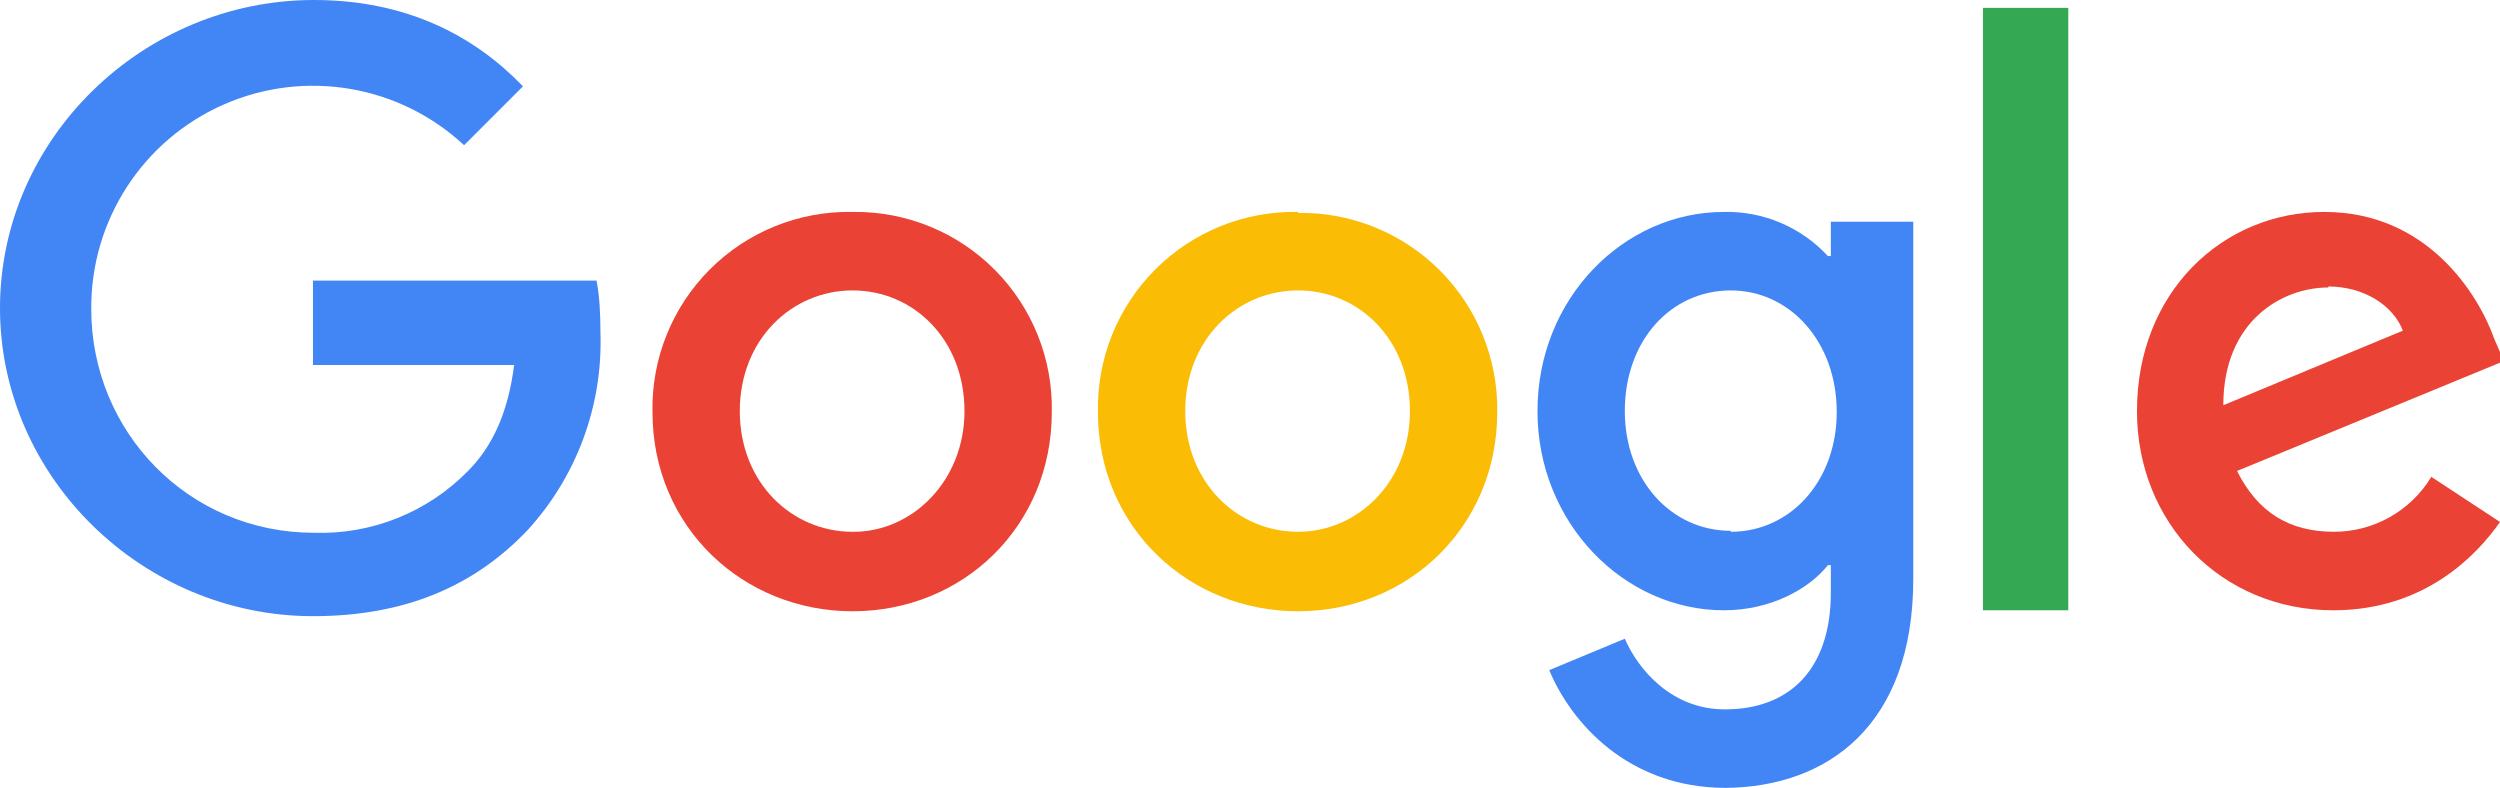
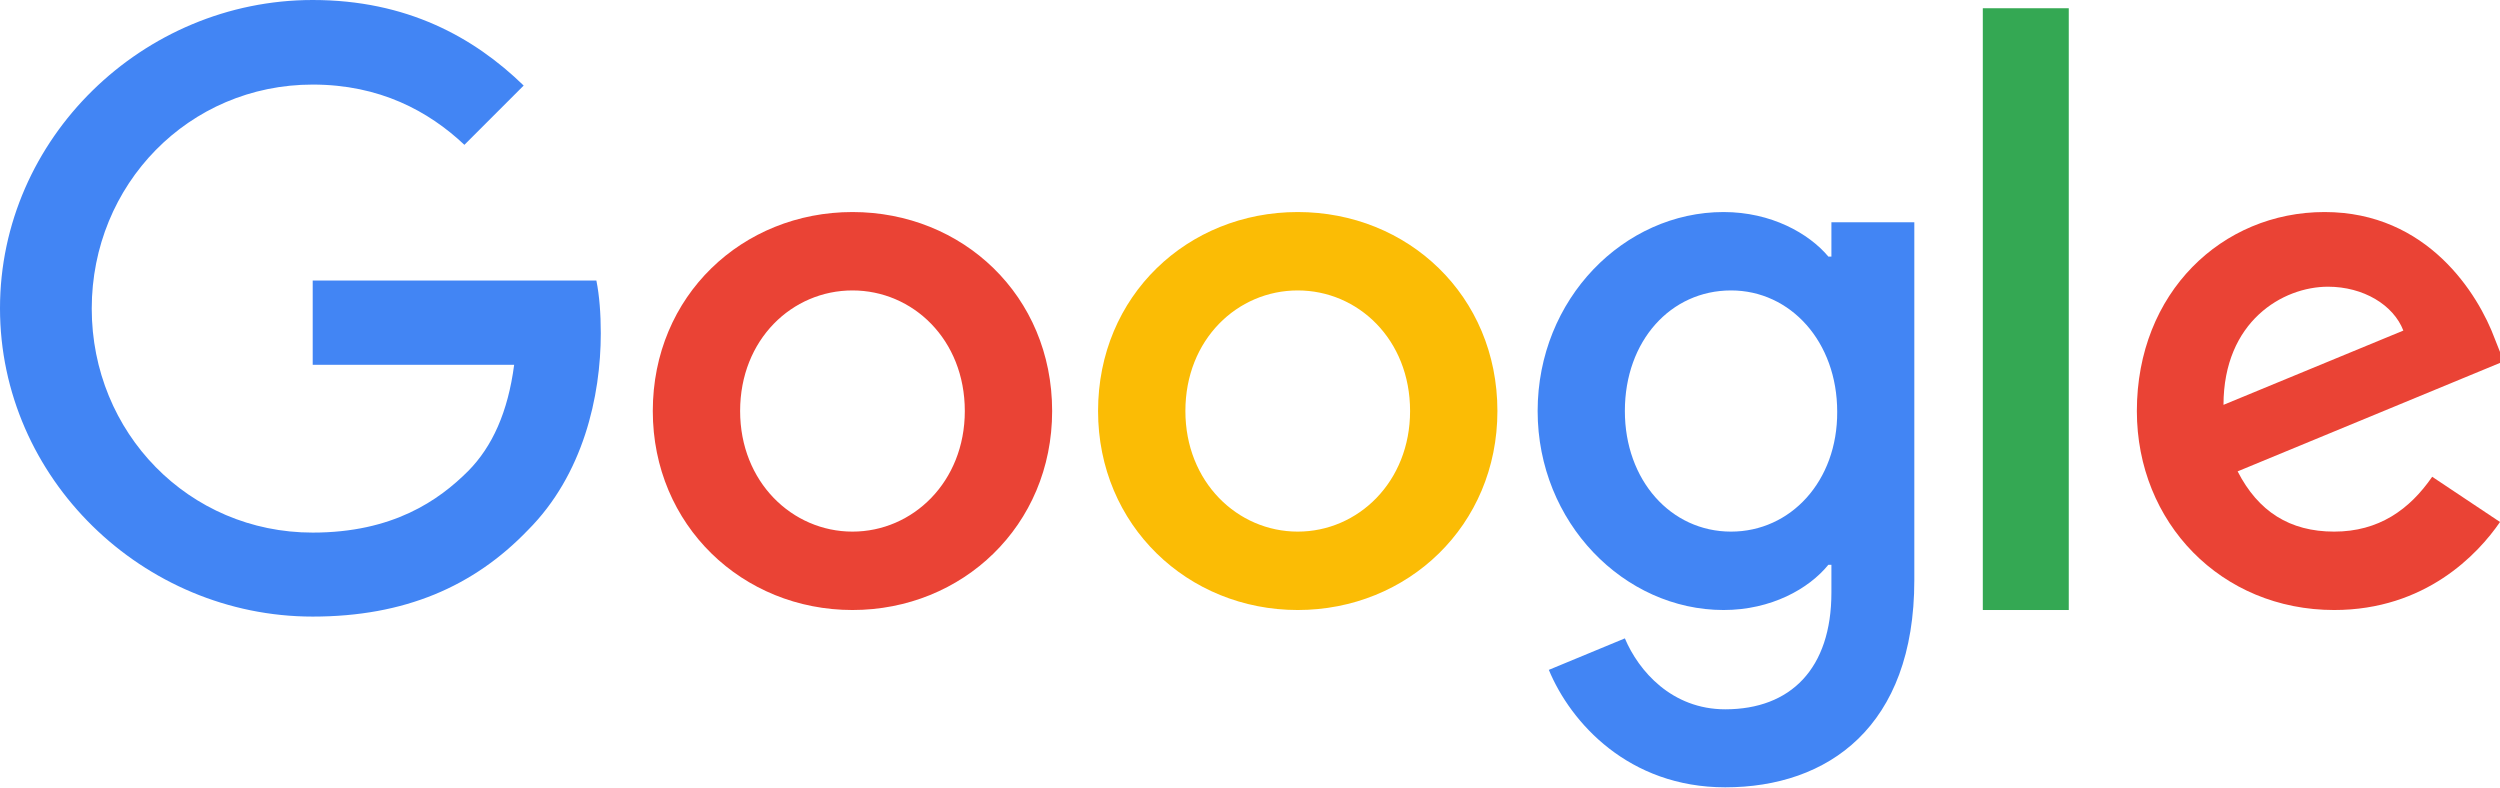
- <svg xmlns="http://www.w3.org/2000/svg" version="1.1" id="Layer_1" x="0" y="0" viewBox="0 0 254.8 80.3" xml:space="preserve">
+ <svg xmlns="http://www.w3.org/2000/svg" version="1.1" id="Layer_1" x="0" y="0" viewBox="0 0 254.79 80.25" xml:space="preserve">
  <style>.st0{fill:#4285f4}.st1{fill:#ea4335}</style>
  <g id="XMLID_11_">
-     <path id="XMLID_10_" class="st0" d="M31.9 28.6v8.6h20.5c-.6 4.8-2.2 8.3-4.7 10.8A21 21 0 0132 54.3C19.2 54.3 9.3 44 9.3 31.5a22.6 22.6 0 0138-16.7l6-6C48.4 3.7 41.5 0 32 0 14.6 0 0 14.1 0 31.4s14.6 31.4 31.9 31.4c9.3 0 16.4-3 21.9-8.8a28.4 28.4 0 007.4-20c0-2-.1-3.9-.4-5.4h-29z" />
-     <path id="XMLID_24_" class="st1" d="M86.9 21.6A20 20 0 0066.5 42c0 11.7 9.2 20.3 20.4 20.3s20.3-8.6 20.3-20.3A20 20 0 0087 21.6zm0 32.6c-6.2 0-11.5-5-11.5-12.3 0-7.3 5.3-12.3 11.5-12.3s11.4 5 11.4 12.3C98.3 49 93 54.2 87 54.2z" />
-     <path id="XMLID_21_" class="st0" d="M186.7 26.1h-.4a14 14 0 00-10.6-4.5c-10.2 0-19 8.8-19 20.3 0 11.4 8.8 20.3 19 20.3 4.8 0 8.7-2.2 10.6-4.6h.3v2.8c0 7.7-4.1 11.9-10.8 11.9-5.4 0-8.8-4-10.2-7.2l-7.7 3.2c2.2 5.3 8 12 18 12C186.2 80.2 195 74 195 59V22.6h-8.4v3.5zm-10.3 28c-6.1 0-10.8-5.2-10.8-12.2 0-7.2 4.7-12.3 10.8-12.3 6 0 10.8 5.2 10.8 12.4 0 7-4.7 12.2-10.8 12.2z" />
-     <path id="XMLID_18_" d="M132.3 21.6A20 20 0 00111.9 42c0 11.7 9.2 20.3 20.4 20.3s20.3-8.6 20.3-20.3a20 20 0 00-20.3-20.3zm0 32.6c-6.2 0-11.5-5-11.5-12.3 0-7.3 5.3-12.3 11.5-12.3s11.4 5 11.4 12.3c0 7.2-5.3 12.3-11.4 12.3z" fill="#fbbc05" />
-     <path id="XMLID_3_" d="M202 .8h8.8v61.4h-8.7V.8z" fill="#34a853" />
-     <path id="XMLID_14_" class="st1" d="M237.9 54.2c-4.6 0-7.8-2-9.9-6.2l27.2-11.2-1-2.3c-1.6-4.5-6.8-12.9-17.3-12.9-10.4 0-19.1 8.2-19.1 20.3 0 11.4 8.6 20.3 20 20.3 9.4 0 14.7-5.7 17-9l-7-4.6a11.6 11.6 0 01-10 5.6zm-.6-25c3.6 0 6.6 1.9 7.6 4.5l-18.3 7.6c0-8.6 6-12 10.7-12z" />
+     <path id="XMLID_10_" class="st0" d="M31.87 28.59v8.59H52.4C51.77 42 50.17 45.52 47.72 48c-3 3-7.68 6.28-15.85 6.28-12.64 0-22.52-10.19-22.52-22.83S19.23 8.62 31.87 8.62c6.81 0 11.8 2.69 15.46 6.14l6.04-6.04C48.28 3.77 41.43 0 31.87 0 14.56 0 0 14.1 0 31.42s14.56 31.42 31.87 31.42c9.36 0 16.41-3.07 21.92-8.8 5.65-5.65 7.44-13.65 7.44-20.07 0-1.99-.14-3.84-.45-5.38H31.87z" />
+     <path id="XMLID_24_" class="st1" d="M86.88 21.61c-11.21 0-20.35 8.52-20.35 20.28 0 11.66 9.15 20.28 20.35 20.28s20.35-8.59 20.35-20.28c0-11.77-9.14-20.28-20.35-20.28zm0 32.57c-6.14 0-11.45-5.06-11.45-12.29 0-7.3 5.31-12.29 11.45-12.29s11.45 4.99 11.45 12.29c0 7.22-5.3 12.29-11.45 12.29z" />
+     <path id="XMLID_21_" class="st0" d="M186.65 26.15h-.31c-1.99-2.37-5.83-4.54-10.68-4.54-10.12 0-18.95 8.83-18.95 20.28 0 11.38 8.83 20.28 18.95 20.28 4.85 0 8.69-2.16 10.68-4.61h.31v2.83c0 7.75-4.15 11.9-10.82 11.9-5.45 0-8.83-3.91-10.23-7.23l-7.75 3.21c2.23 5.38 8.13 11.97 17.98 11.97 10.44 0 19.27-6.14 19.27-21.12V22.65h-8.45v3.5zm-10.23 28.03c-6.14 0-10.82-5.24-10.82-12.29 0-7.16 4.68-12.29 10.82-12.29 6.07 0 10.82 5.24 10.82 12.36.04 7.08-4.75 12.22-10.82 12.22z" />
+     <path id="XMLID_18_" d="M132.26 21.61c-11.21 0-20.35 8.52-20.35 20.28 0 11.66 9.15 20.28 20.35 20.28s20.35-8.59 20.35-20.28c0-11.77-9.14-20.28-20.35-20.28zm0 32.57c-6.14 0-11.45-5.06-11.45-12.29 0-7.3 5.31-12.29 11.45-12.29s11.45 4.99 11.45 12.29c0 7.22-5.3 12.29-11.45 12.29z" fill="#fbbc05" />
+     <path id="XMLID_3_" d="M202.08.84h8.76v61.33h-8.76V.84z" fill="#34a853" />
+     <path id="XMLID_14_" class="st1" d="M237.89 54.18c-4.54 0-7.75-2.06-9.84-6.14l27.12-11.21-.91-2.3c-1.68-4.54-6.84-12.92-17.35-12.92-10.44 0-19.13 8.2-19.13 20.28 0 11.38 8.59 20.28 20.11 20.28 9.29 0 14.66-5.69 16.9-8.97l-6.91-4.61c-2.31 3.35-5.45 5.59-9.99 5.59zm-.63-24.96c3.6 0 6.67 1.85 7.68 4.47l-18.33 7.57c.01-8.52 6.05-12.04 10.65-12.04z" />
  </g>
</svg>
